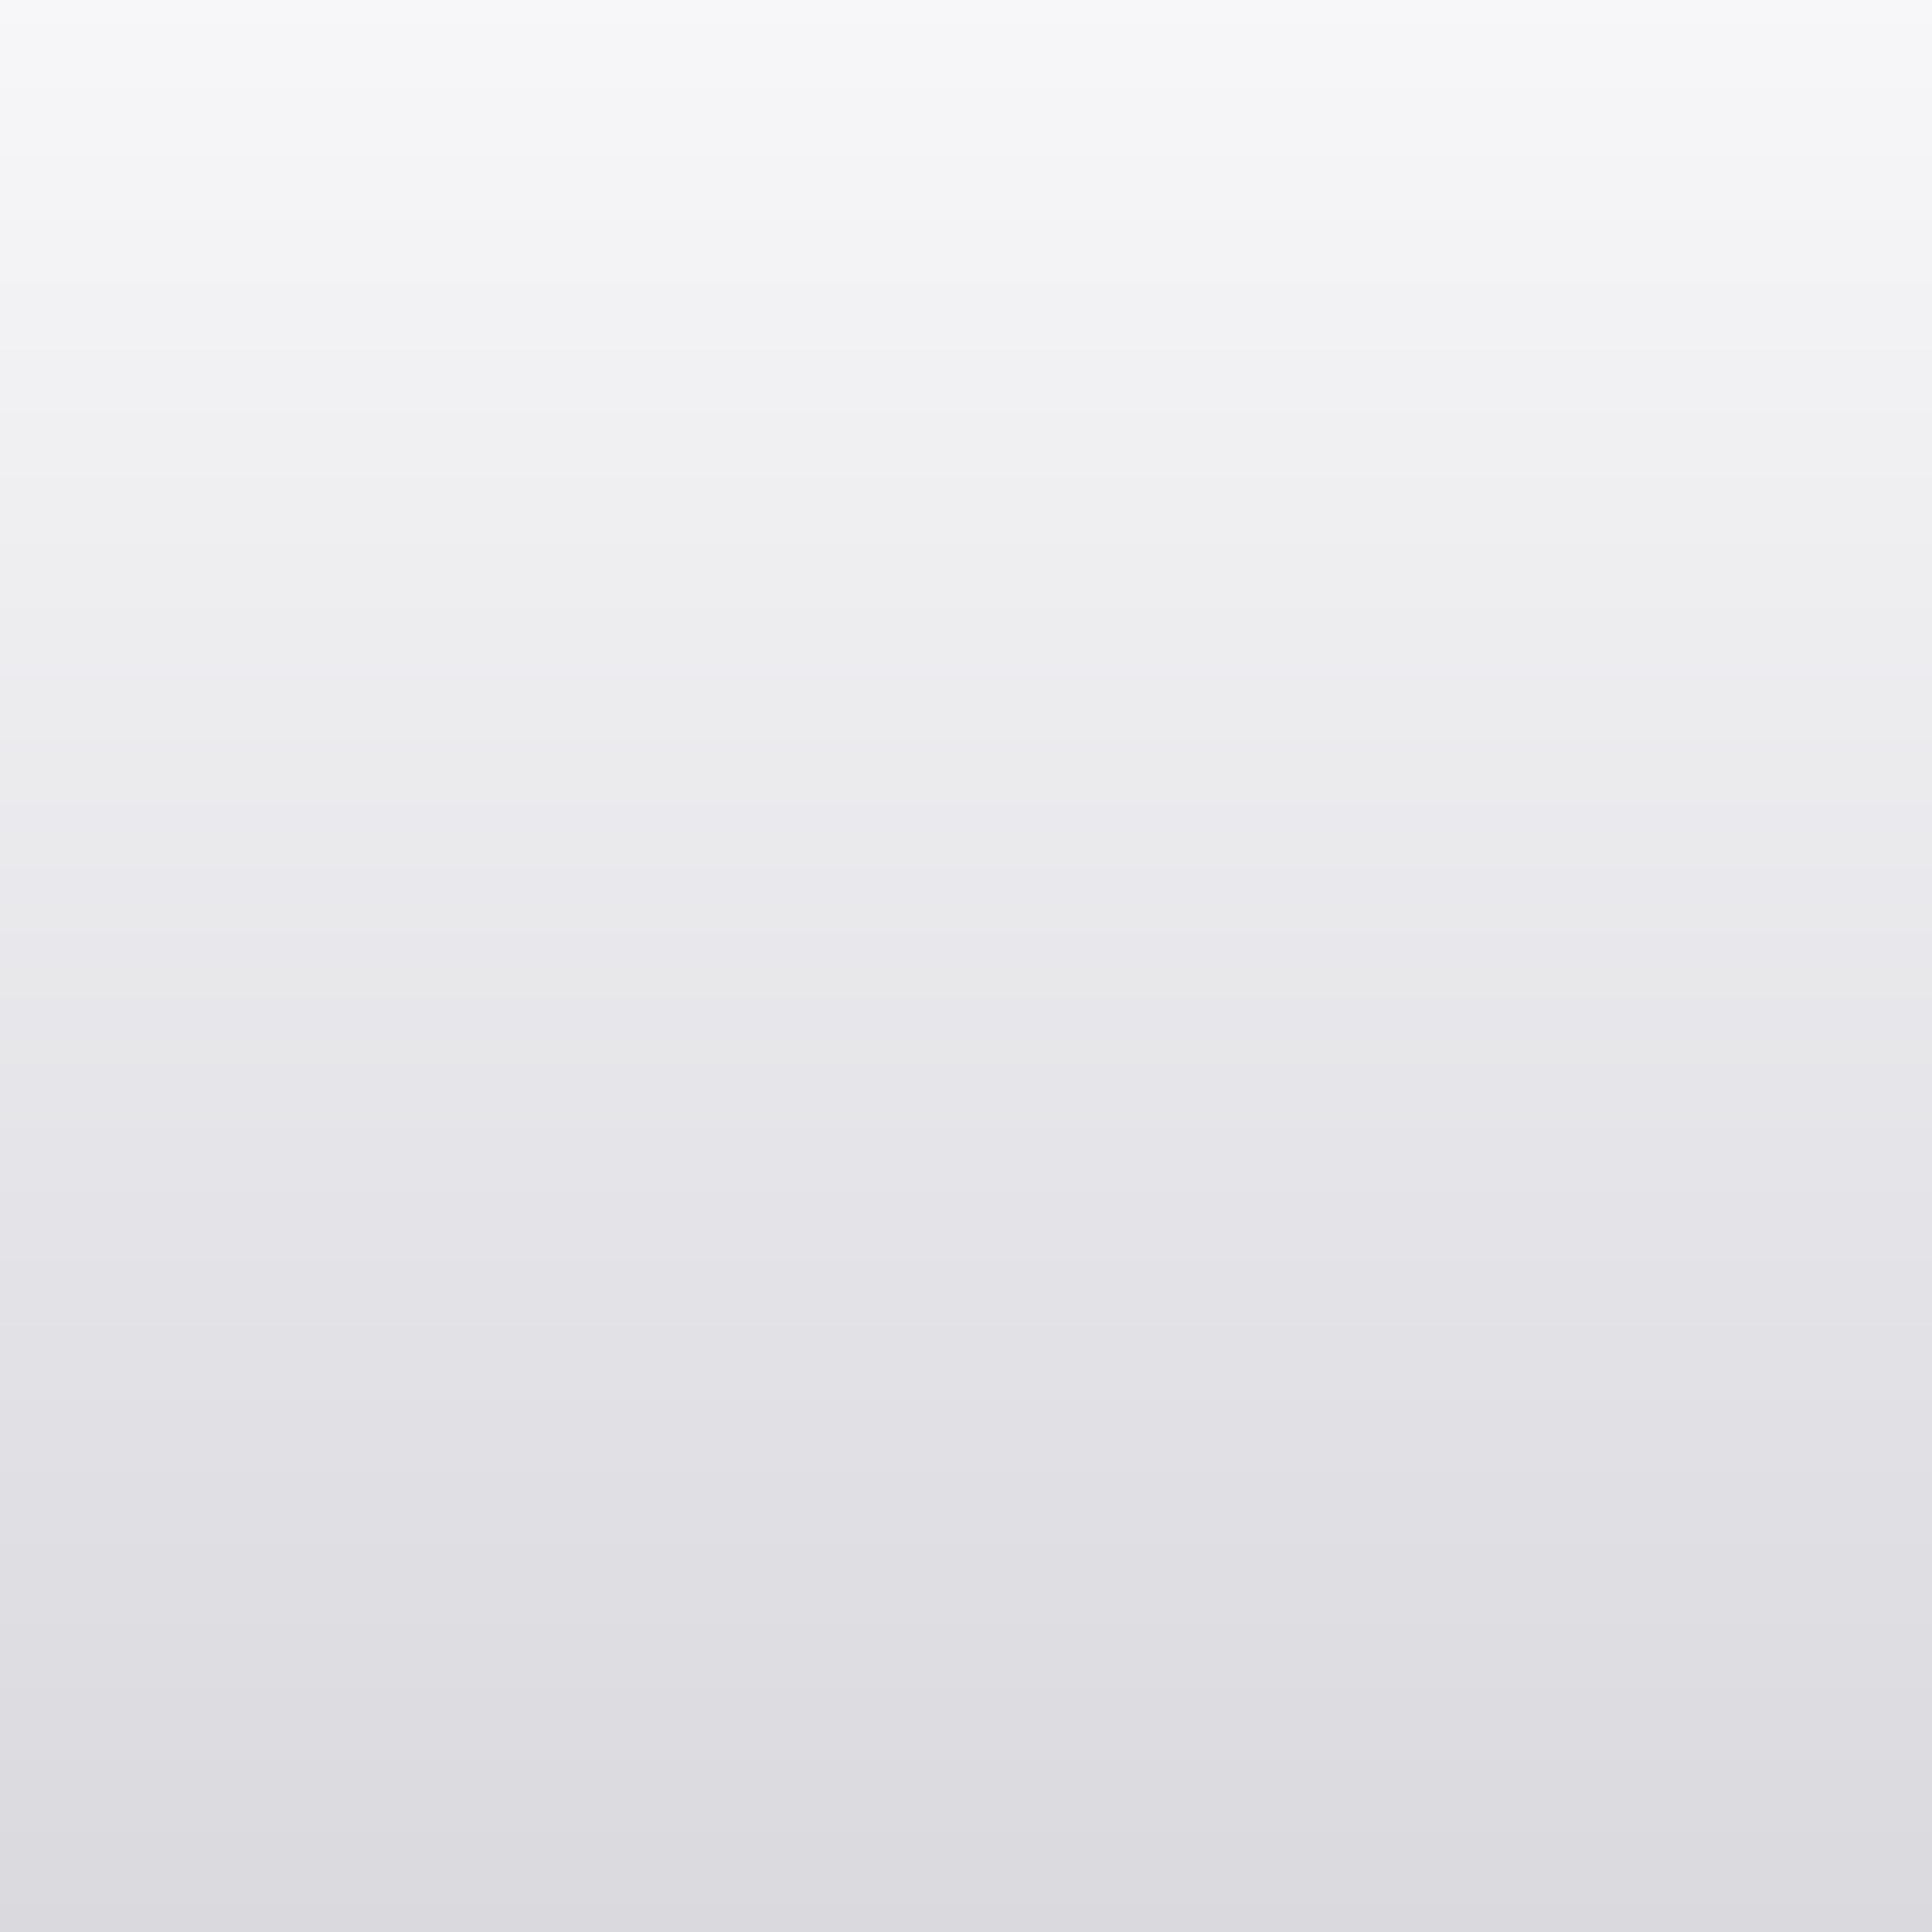
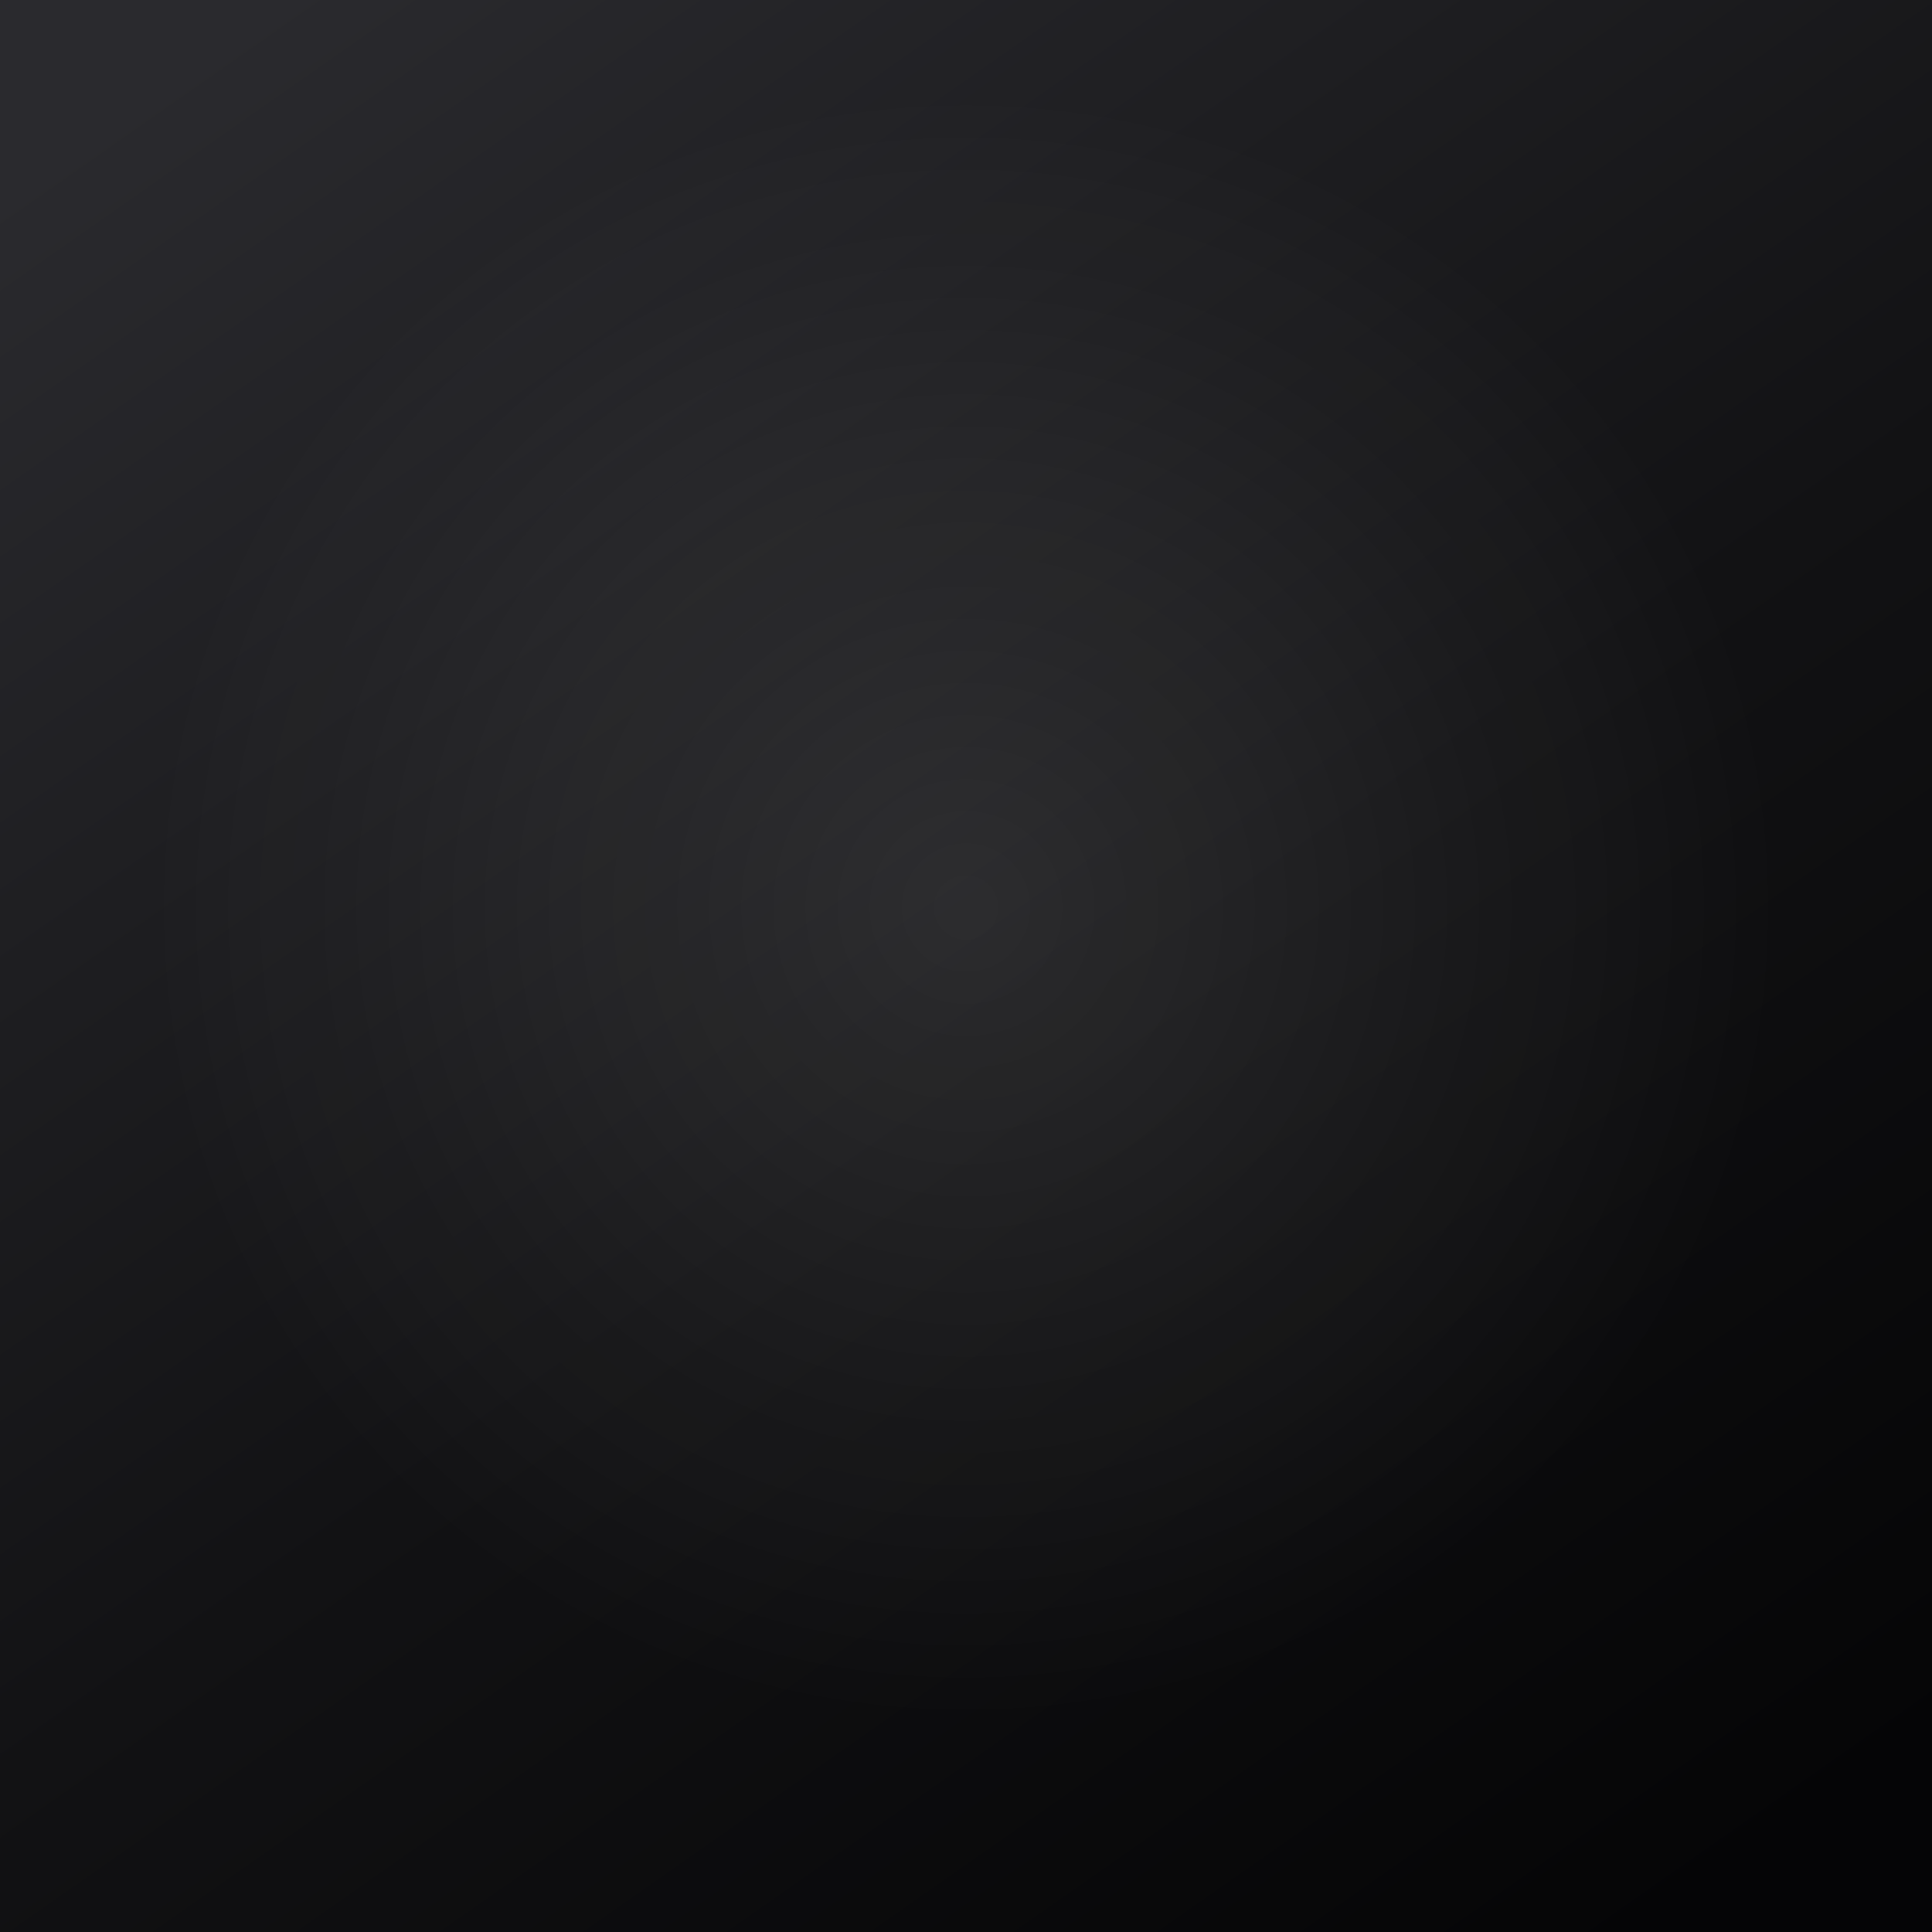
<svg xmlns="http://www.w3.org/2000/svg" width="1024" height="1024" viewBox="0 0 1024 1024">
  <defs>
-     <linearGradient id="bg" x1="0" y1="0" x2="0" y2="1">
-       <stop offset="0" stop-color="#F7F7F9" />
-       <stop offset="1" stop-color="#D9D9DE" />
+     <linearGradient id="bg" x1="0.15" y1="0" x2="0.85" y2="1">
+       <stop offset="0" stop-color="#2A2A2E" />
+       <stop offset="0.55" stop-color="#121214" />
+       <stop offset="1" stop-color="#050506" />
    </linearGradient>
+     <radialGradient id="halo" cx="0.5" cy="0.47" r="0.42">
+       <stop offset="0" stop-color="#FFFFFF" stop-opacity="0.1" />
+       <stop offset="1" stop-color="#FFFFFF" stop-opacity="0" />
+     </radialGradient>
+     <linearGradient id="bolt" x1="0.8" y1="0" x2="0.2" y2="1">
+       <stop offset="0" stop-color="#FFFFFF" />
+       <stop offset="0.45" stop-color="#E4E4EA" />
+       <stop offset="1" stop-color="#A8A8B3" />
+     </linearGradient>
+     <linearGradient id="bar" x1="0" y1="0" x2="1" y2="1">
+       <stop offset="0" stop-color="#FFFFFF" />
+       <stop offset="1" stop-color="#D6D6DC" />
+     </linearGradient>
+     <filter id="glow" x="-40%" y="-40%" width="180%" height="180%">
+       <feGaussianBlur stdDeviation="26" />
+     </filter>
+     <filter id="shadow" x="-30%" y="-30%" width="160%" height="160%">
+       <feDropShadow dx="0" dy="18" stdDeviation="22" flood-color="#000000" flood-opacity="0.35" />
+     </filter>
  </defs>
  <rect width="1024" height="1024" fill="url(#bg)" />
+   <rect width="1024" height="1024" fill="url(#halo)" />
</svg>
